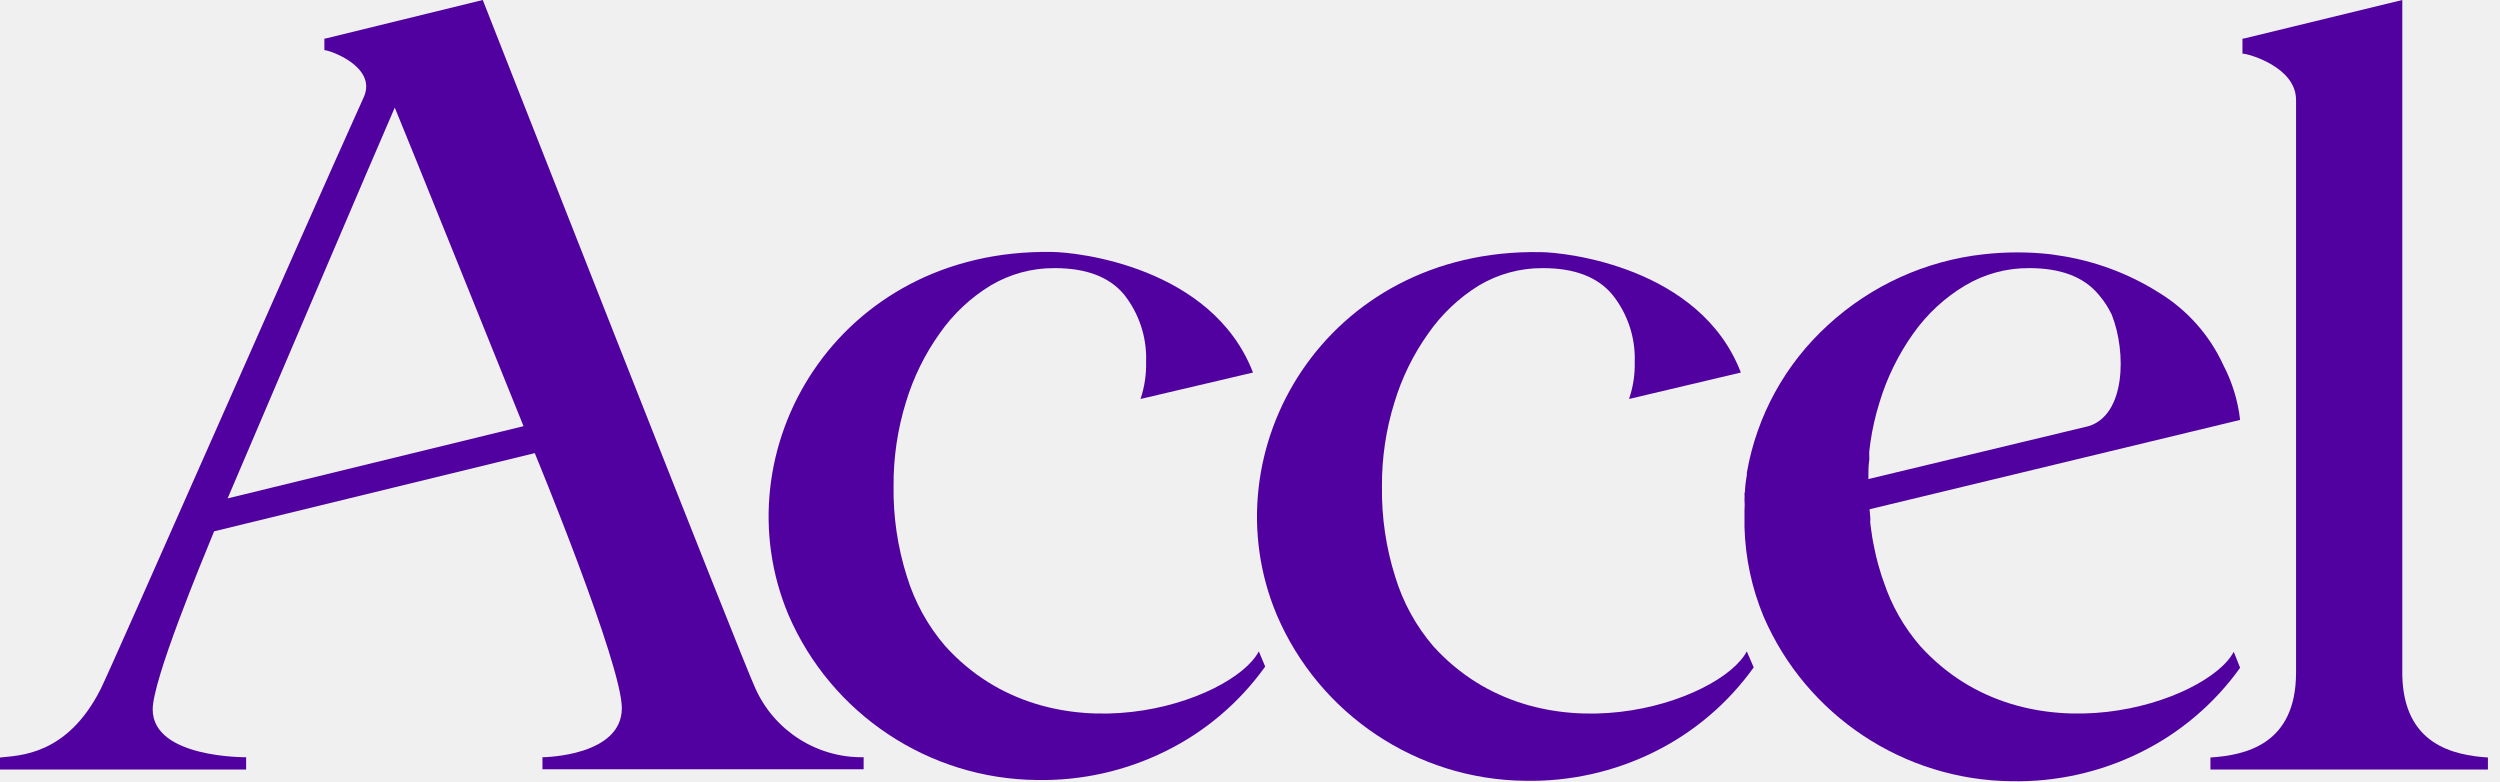
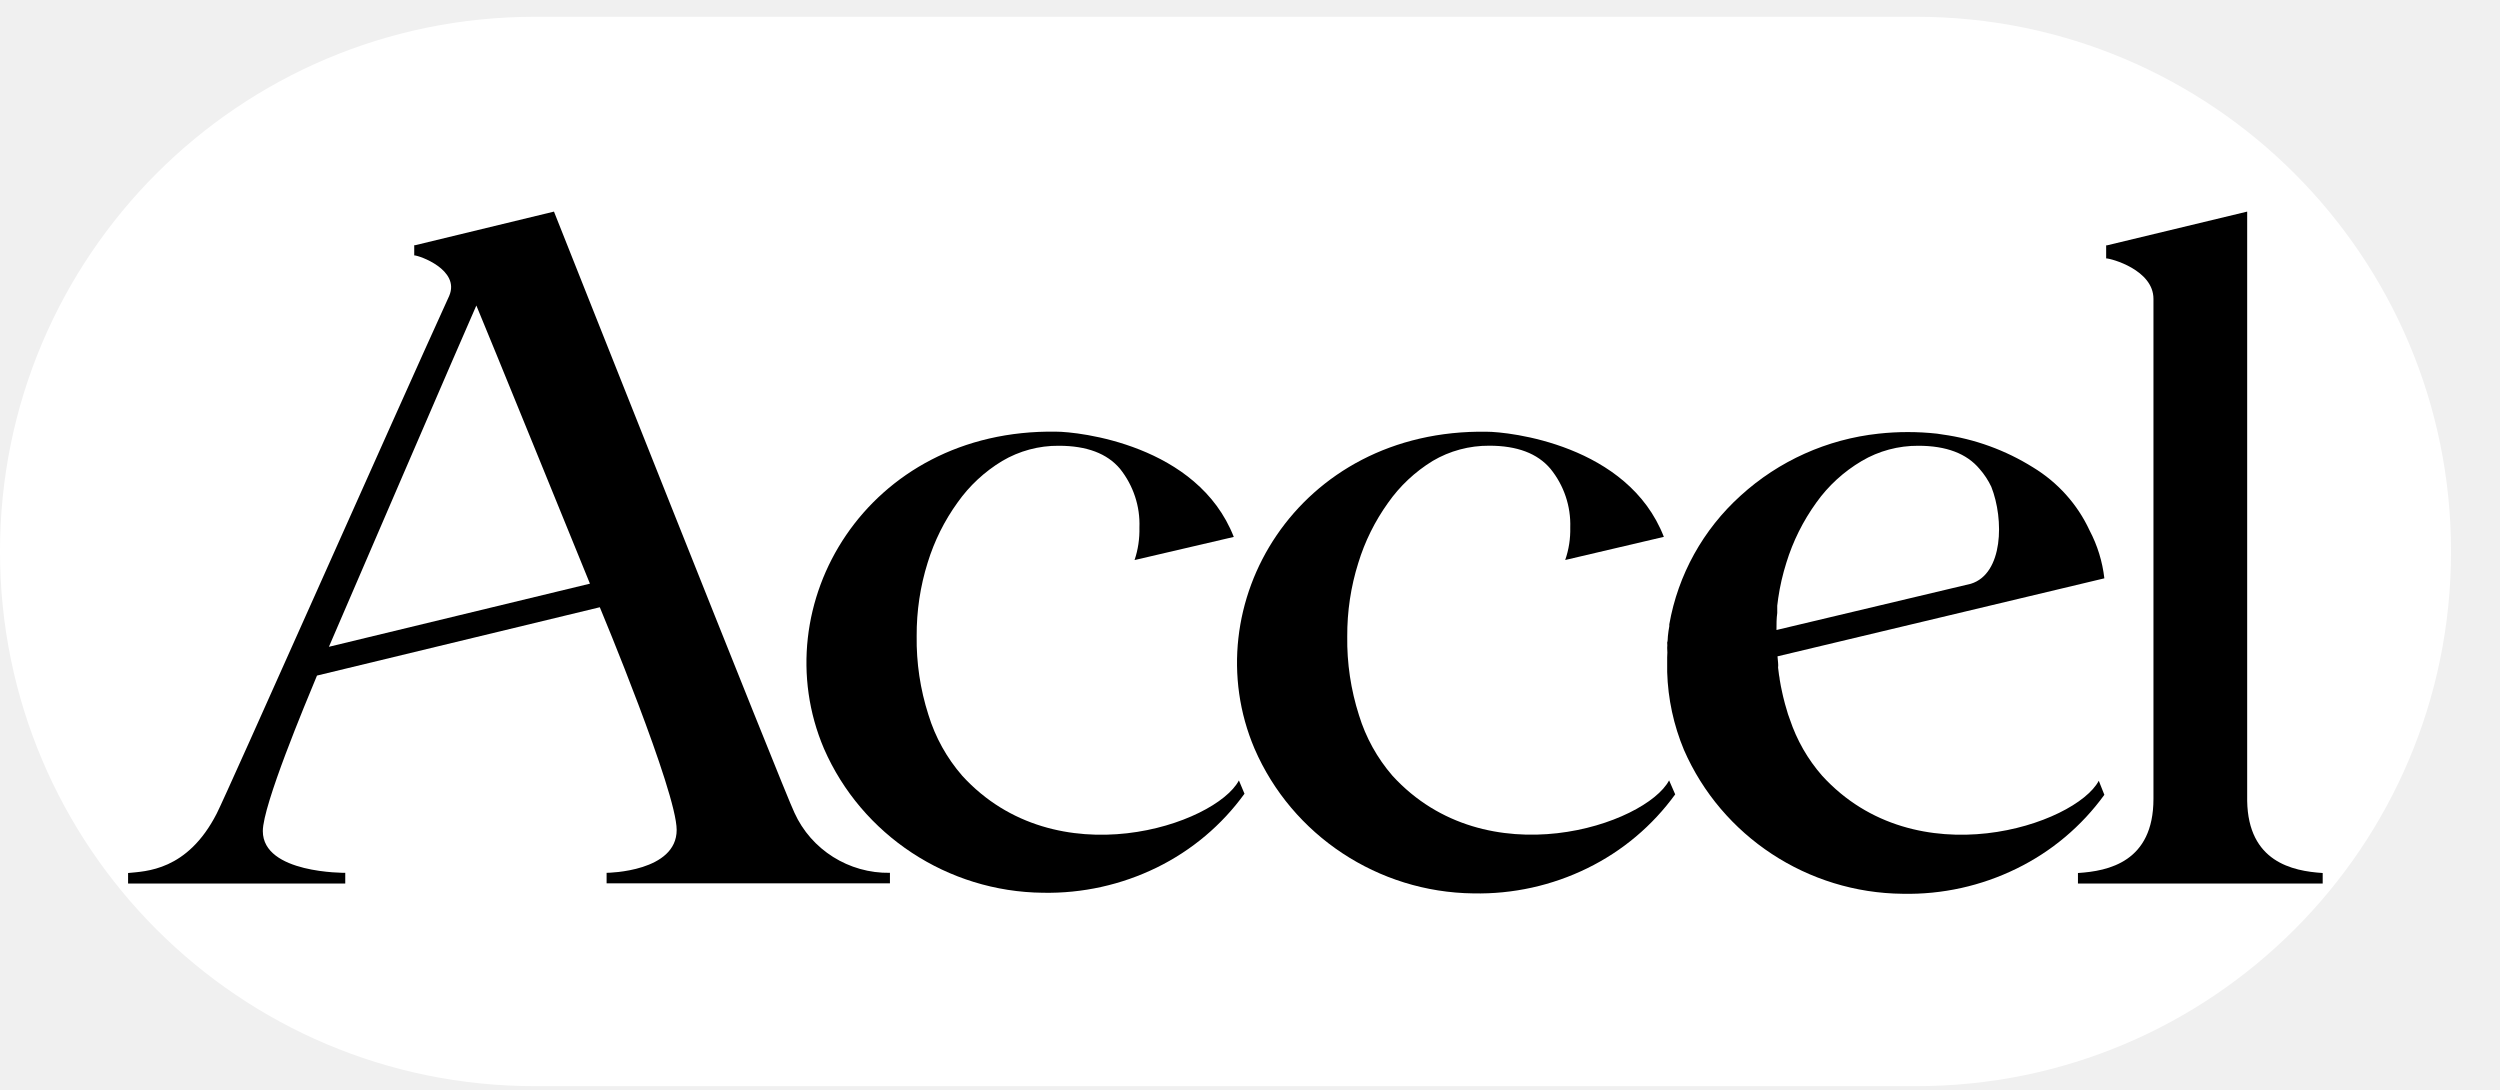
- <svg xmlns="http://www.w3.org/2000/svg" width="64" height="20" viewBox="0 0 64 20" fill="none">
-   <path d="M49.155 16.536C48.737 16.053 48.42 15.493 48.22 14.886L48.166 14.734L48.111 14.548L48.077 14.433L48.023 14.219L47.996 14.094C47.969 13.975 47.945 13.85 47.925 13.725C47.921 13.679 47.914 13.634 47.905 13.589L47.877 13.369C47.883 13.32 47.883 13.272 47.877 13.223L47.861 13.037L57.347 10.75C57.291 10.259 57.145 9.782 56.916 9.344C56.565 8.578 55.992 7.934 55.273 7.494C54.477 6.991 53.581 6.662 52.648 6.532L52.489 6.508C51.925 6.446 51.358 6.446 50.794 6.508C49.301 6.67 47.898 7.307 46.793 8.324C45.703 9.317 44.973 10.645 44.72 12.098V12.156C44.703 12.251 44.69 12.342 44.679 12.447C44.669 12.552 44.679 12.566 44.659 12.634C44.663 12.685 44.663 12.738 44.659 12.79C44.666 12.88 44.666 12.97 44.659 13.06V13.498C44.681 14.282 44.846 15.056 45.147 15.781C46.239 18.315 48.736 19.974 51.496 19.999C52.64 20.022 53.773 19.768 54.799 19.26C55.813 18.759 56.689 18.015 57.347 17.095L57.184 16.686C56.513 17.966 51.885 19.558 49.155 16.536ZM53.471 10.909L47.83 12.264C47.83 12.095 47.83 11.926 47.854 11.766V11.716C47.851 11.661 47.851 11.607 47.854 11.553L47.881 11.333C47.932 10.98 48.011 10.632 48.118 10.293C48.309 9.662 48.602 9.067 48.985 8.531C49.335 8.037 49.784 7.621 50.303 7.311C50.801 7.014 51.37 6.859 51.95 6.864C52.758 6.864 53.35 7.09 53.725 7.542C53.862 7.699 53.975 7.875 54.064 8.063C54.44 9.022 54.413 10.618 53.471 10.909Z" fill="#5101A0" />
-   <path d="M32.226 16.675C31.549 17.969 26.927 19.558 24.197 16.539C23.749 16.018 23.415 15.408 23.214 14.751C22.979 14.005 22.864 13.226 22.875 12.443C22.87 11.713 22.978 10.986 23.194 10.289C23.385 9.658 23.678 9.063 24.061 8.527C24.404 8.037 24.845 7.623 25.355 7.311C25.853 7.014 26.423 6.859 27.002 6.864C27.811 6.864 28.402 7.09 28.777 7.541C29.163 8.029 29.363 8.64 29.34 9.262C29.348 9.585 29.3 9.908 29.197 10.214L32.077 9.537C31.03 6.826 27.561 6.45 26.921 6.45C21.425 6.362 18.41 11.532 20.186 15.743C21.279 18.279 23.776 19.94 26.538 19.968C27.682 19.991 28.816 19.737 29.841 19.229C30.855 18.729 31.731 17.985 32.389 17.064L32.226 16.675Z" fill="#5101A0" />
-   <path d="M44.718 16.675C44.041 17.969 39.42 19.558 36.689 16.54C36.246 16.021 35.915 15.417 35.717 14.764C35.481 14.018 35.367 13.239 35.378 12.457C35.373 11.727 35.48 11 35.697 10.303C35.887 9.672 36.179 9.077 36.56 8.541C36.903 8.047 37.343 7.628 37.855 7.311C38.352 7.014 38.922 6.859 39.501 6.864C40.307 6.864 40.899 7.09 41.276 7.542C41.666 8.028 41.87 8.639 41.849 9.263C41.858 9.586 41.808 9.909 41.703 10.214L44.566 9.537C43.526 6.827 40.057 6.454 39.423 6.454C33.928 6.366 30.913 11.536 32.688 15.747C33.775 18.289 36.272 19.958 39.037 19.988C40.184 20.012 41.319 19.759 42.347 19.25C43.361 18.749 44.237 18.005 44.895 17.085L44.718 16.675Z" fill="#5101A0" />
-   <path d="M61.499 17.278V0L57.434 0.989H57.407V1.372C57.549 1.372 58.779 1.711 58.779 2.558V17.217C58.779 19.067 57.471 19.334 56.587 19.392V19.7H63.691V19.392C62.811 19.334 61.53 19.063 61.499 17.278Z" fill="#5101A0" />
-   <path d="M12.359 0L8.334 0.986H8.304V1.284C8.446 1.284 9.642 1.707 9.32 2.47C7.792 5.851 2.835 17.136 2.575 17.644C1.717 19.338 0.501 19.338 -0 19.392V19.7H6.301V19.385C6.301 19.385 3.909 19.412 3.909 18.162C3.909 17.403 5.146 14.419 5.481 13.602L13.69 11.6C13.711 11.651 15.919 17 15.919 18.128C15.919 19.348 13.958 19.385 13.887 19.385V19.694H22.109V19.385C20.918 19.405 19.825 18.71 19.338 17.623C19.091 17.136 12.359 0 12.359 0ZM13.406 10.909L5.827 12.759C5.868 12.66 9.991 2.998 10.106 2.754C10.279 3.157 13.402 10.909 13.402 10.909H13.406Z" fill="#5101A0" />
+ <svg xmlns="http://www.w3.org/2000/svg" width="39" height="17" viewBox="0 0 39 17" fill="none">
+   <rect y="0.262" width="38.236" height="16.682" rx="8.341" fill="white" />
+   <path d="M28.425 12.101C28.2 11.844 28.03 11.546 27.922 11.223L27.893 11.142L27.864 11.043L27.846 10.982L27.817 10.868L27.802 10.801C27.787 10.738 27.775 10.671 27.764 10.605C27.762 10.581 27.758 10.556 27.753 10.533L27.738 10.415C27.741 10.39 27.741 10.364 27.738 10.338L27.729 10.239L32.828 9.022C32.798 8.761 32.72 8.507 32.597 8.274C32.408 7.866 32.1 7.524 31.714 7.29C31.285 7.022 30.804 6.847 30.302 6.778L30.217 6.765C29.914 6.732 29.609 6.732 29.306 6.765C28.503 6.851 27.749 7.19 27.155 7.731C26.569 8.26 26.177 8.966 26.041 9.74V9.77C26.032 9.821 26.024 9.869 26.019 9.925C26.014 9.981 26.019 9.988 26.008 10.024C26.011 10.052 26.011 10.08 26.008 10.107C26.012 10.155 26.012 10.204 26.008 10.252V10.484C26.02 10.902 26.109 11.313 26.27 11.699C26.858 13.047 28.2 13.93 29.683 13.943C30.298 13.956 30.907 13.821 31.459 13.55C32.004 13.284 32.474 12.888 32.828 12.399L32.741 12.18C32.38 12.862 29.892 13.709 28.425 12.101ZM30.745 9.107L27.713 9.828C27.713 9.738 27.713 9.648 27.725 9.563V9.536C27.724 9.507 27.724 9.478 27.725 9.449L27.74 9.332C27.767 9.145 27.81 8.96 27.867 8.779C27.97 8.443 28.128 8.127 28.334 7.841C28.521 7.578 28.763 7.357 29.042 7.192C29.309 7.034 29.616 6.952 29.927 6.954C30.362 6.954 30.68 7.075 30.881 7.315C30.955 7.399 31.016 7.492 31.064 7.593C31.266 8.103 31.251 8.952 30.745 9.107Z" fill="black" />
+   <path d="M19.327 12.175C18.962 12.863 16.479 13.709 15.011 12.102C14.77 11.825 14.59 11.501 14.483 11.15C14.356 10.754 14.294 10.339 14.3 9.923C14.298 9.534 14.355 9.148 14.472 8.776C14.575 8.441 14.732 8.124 14.938 7.839C15.122 7.578 15.359 7.358 15.633 7.192C15.901 7.034 16.207 6.951 16.518 6.954C16.953 6.954 17.271 7.074 17.473 7.314C17.68 7.574 17.788 7.899 17.775 8.23C17.779 8.402 17.754 8.574 17.699 8.737L19.247 8.376C18.684 6.934 16.819 6.734 16.475 6.734C13.521 6.687 11.9 9.438 12.854 11.679C13.442 13.028 14.785 13.912 16.269 13.927C16.884 13.939 17.493 13.804 18.045 13.534C18.59 13.267 19.06 12.872 19.414 12.382L19.327 12.175Z" fill="black" />
+   <path d="M26.038 12.174C25.674 12.862 23.19 13.708 21.722 12.101C21.484 11.826 21.306 11.504 21.2 11.157C21.073 10.76 21.011 10.345 21.017 9.929C21.015 9.541 21.072 9.154 21.189 8.783C21.291 8.448 21.448 8.131 21.653 7.845C21.837 7.582 22.074 7.36 22.349 7.191C22.616 7.033 22.922 6.951 23.234 6.953C23.667 6.953 23.985 7.073 24.188 7.314C24.398 7.573 24.507 7.898 24.496 8.229C24.5 8.402 24.474 8.573 24.417 8.736L25.956 8.375C25.397 6.933 23.532 6.735 23.192 6.735C20.238 6.688 18.617 9.439 19.571 11.68C20.156 13.032 21.498 13.92 22.984 13.937C23.601 13.95 24.211 13.815 24.763 13.544C25.309 13.277 25.779 12.881 26.133 12.392L26.038 12.174Z" fill="black" />
+   <path d="M35.056 12.494V3.301L32.871 3.827H32.856V4.031C32.933 4.031 33.594 4.211 33.594 4.662V12.462C33.594 13.446 32.891 13.589 32.416 13.619V13.783H36.234V13.619C35.761 13.589 35.072 13.444 35.056 12.494Z" fill="black" />
+   <path d="M8.642 3.301L6.478 3.825H6.462V3.984C6.538 3.984 7.181 4.209 7.008 4.615C6.187 6.414 3.523 12.419 3.382 12.689C2.922 13.591 2.268 13.591 1.998 13.619V13.783H5.386V13.616C5.386 13.616 4.1 13.63 4.1 12.965C4.1 12.561 4.765 10.973 4.945 10.539L9.357 9.473C9.368 9.5 10.556 12.347 10.556 12.947C10.556 13.596 9.501 13.616 9.463 13.616V13.78H13.883V13.616C13.243 13.627 12.655 13.257 12.393 12.678C12.26 12.419 8.642 3.301 8.642 3.301ZM9.204 9.105L5.131 10.09C5.153 10.037 7.369 4.896 7.431 4.766C7.524 4.981 9.203 9.105 9.203 9.105H9.204Z" fill="black" />
</svg>
